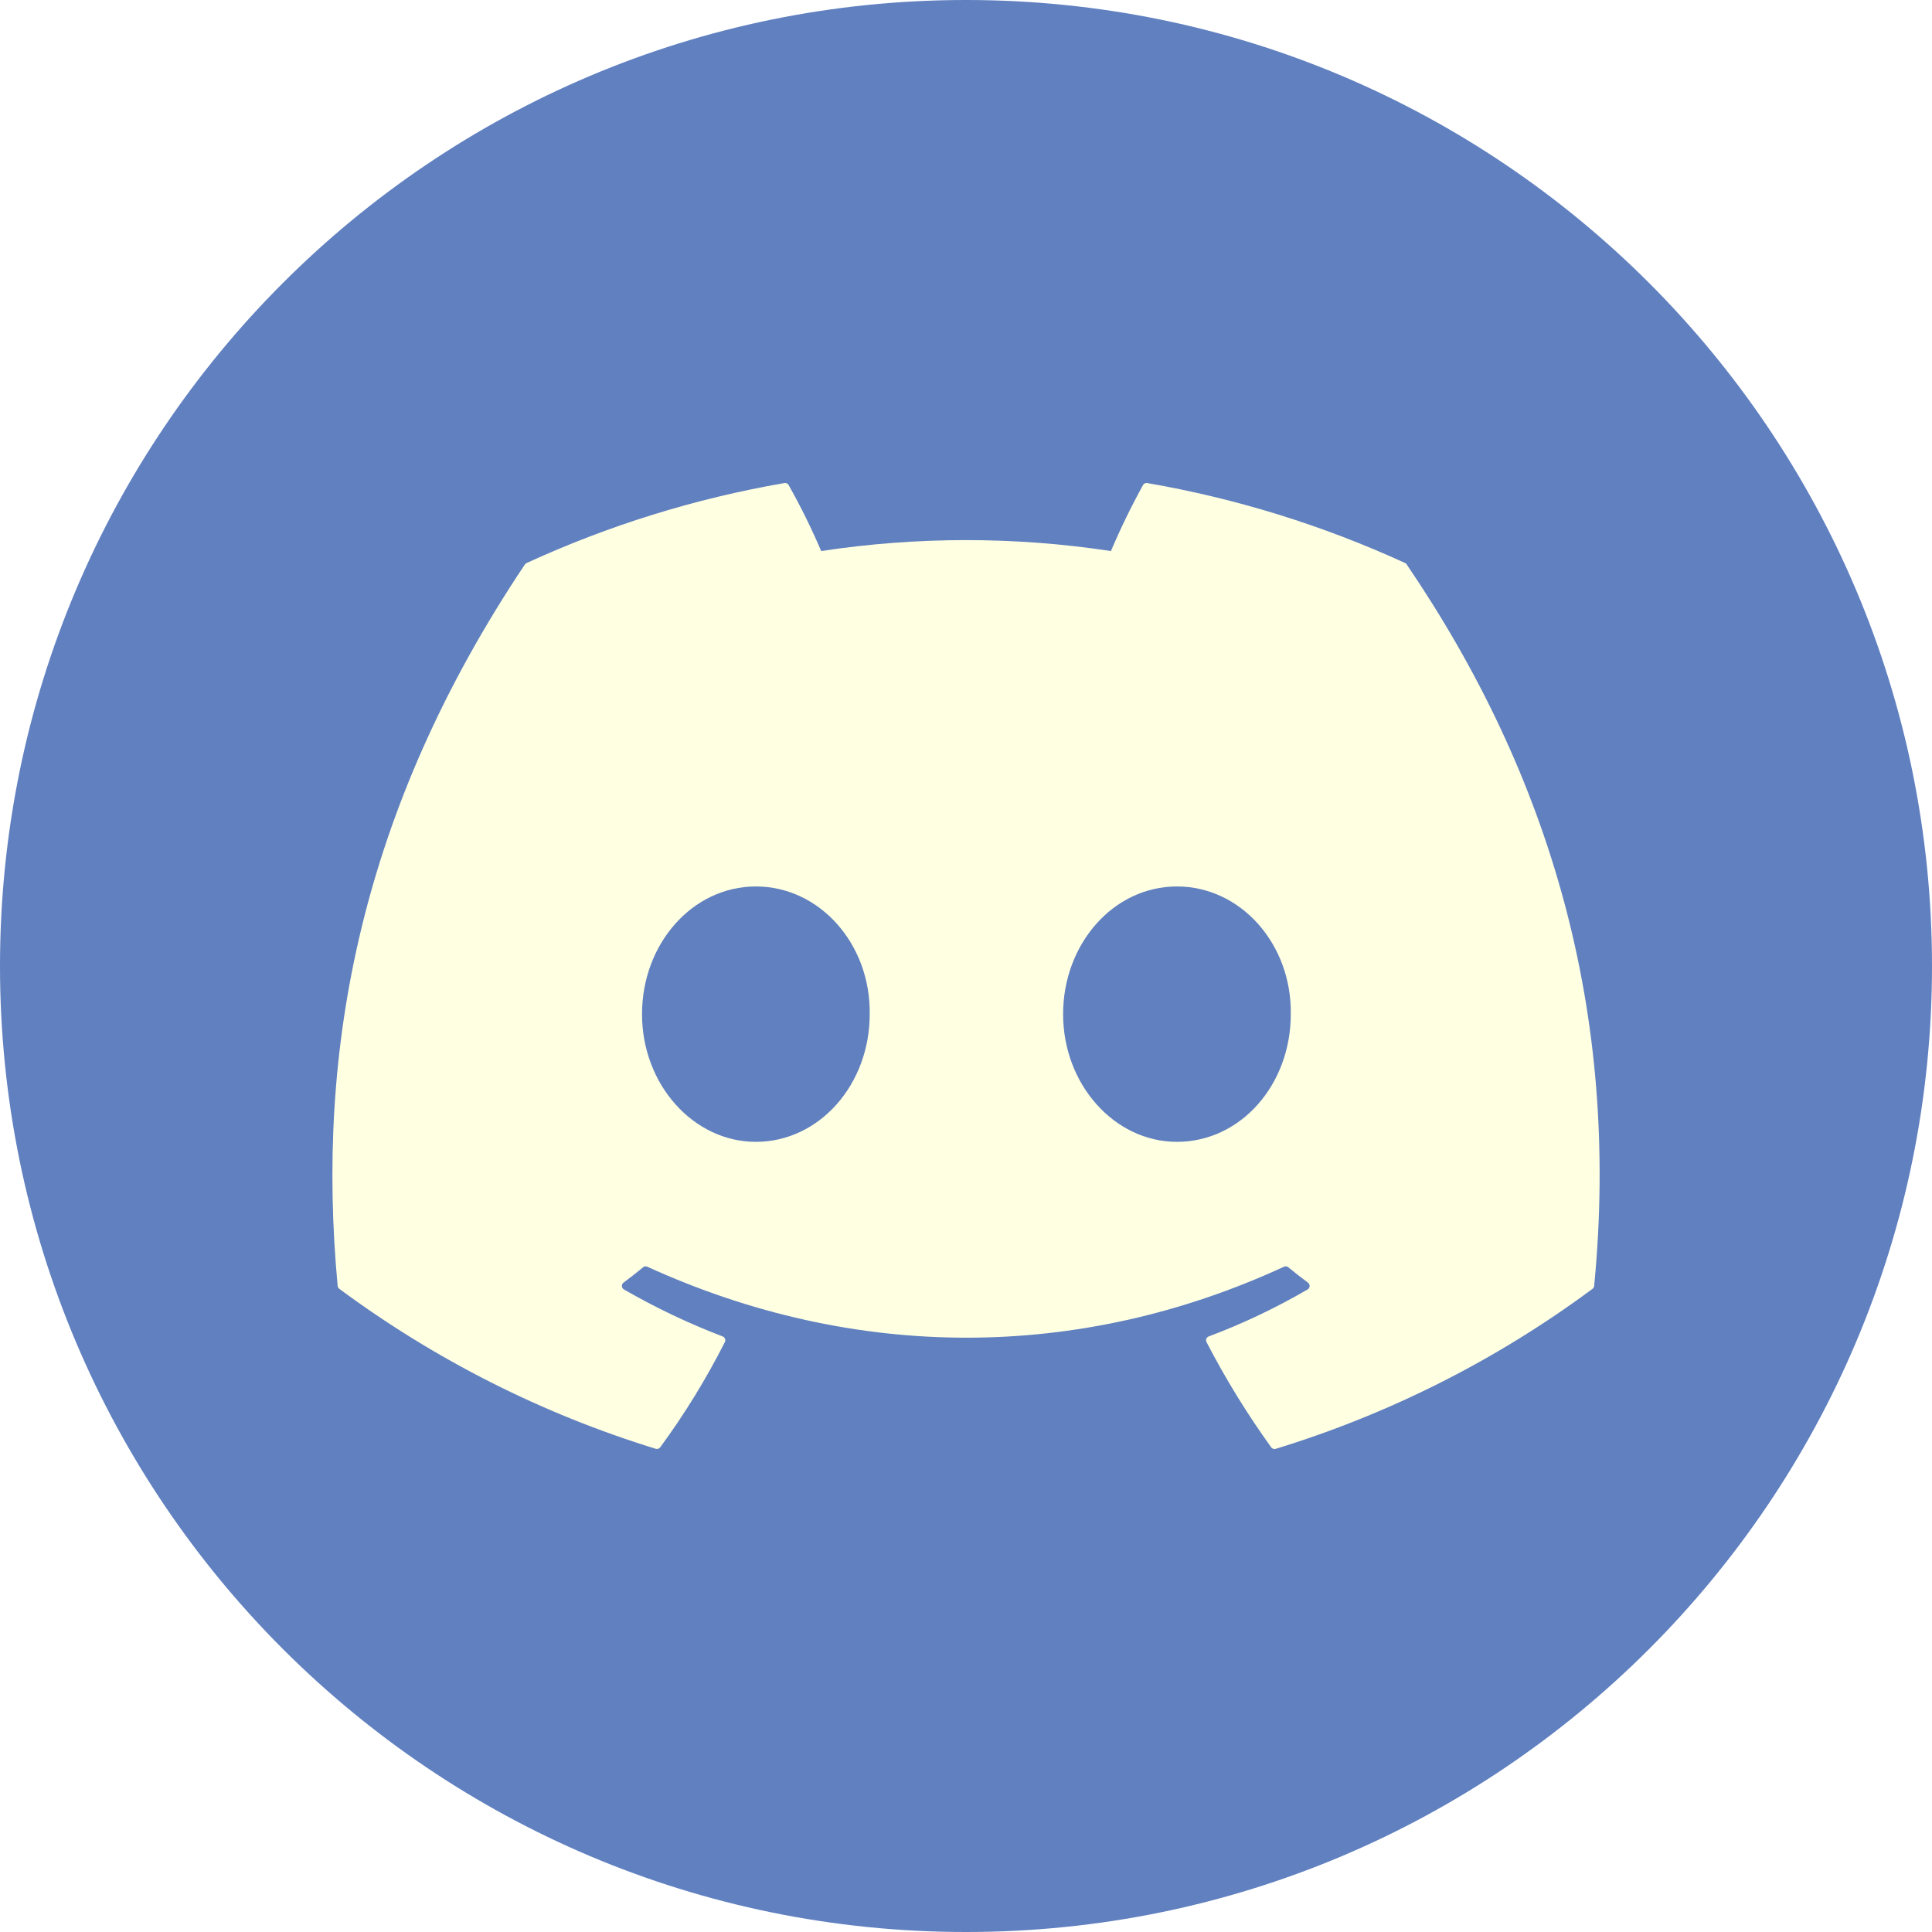
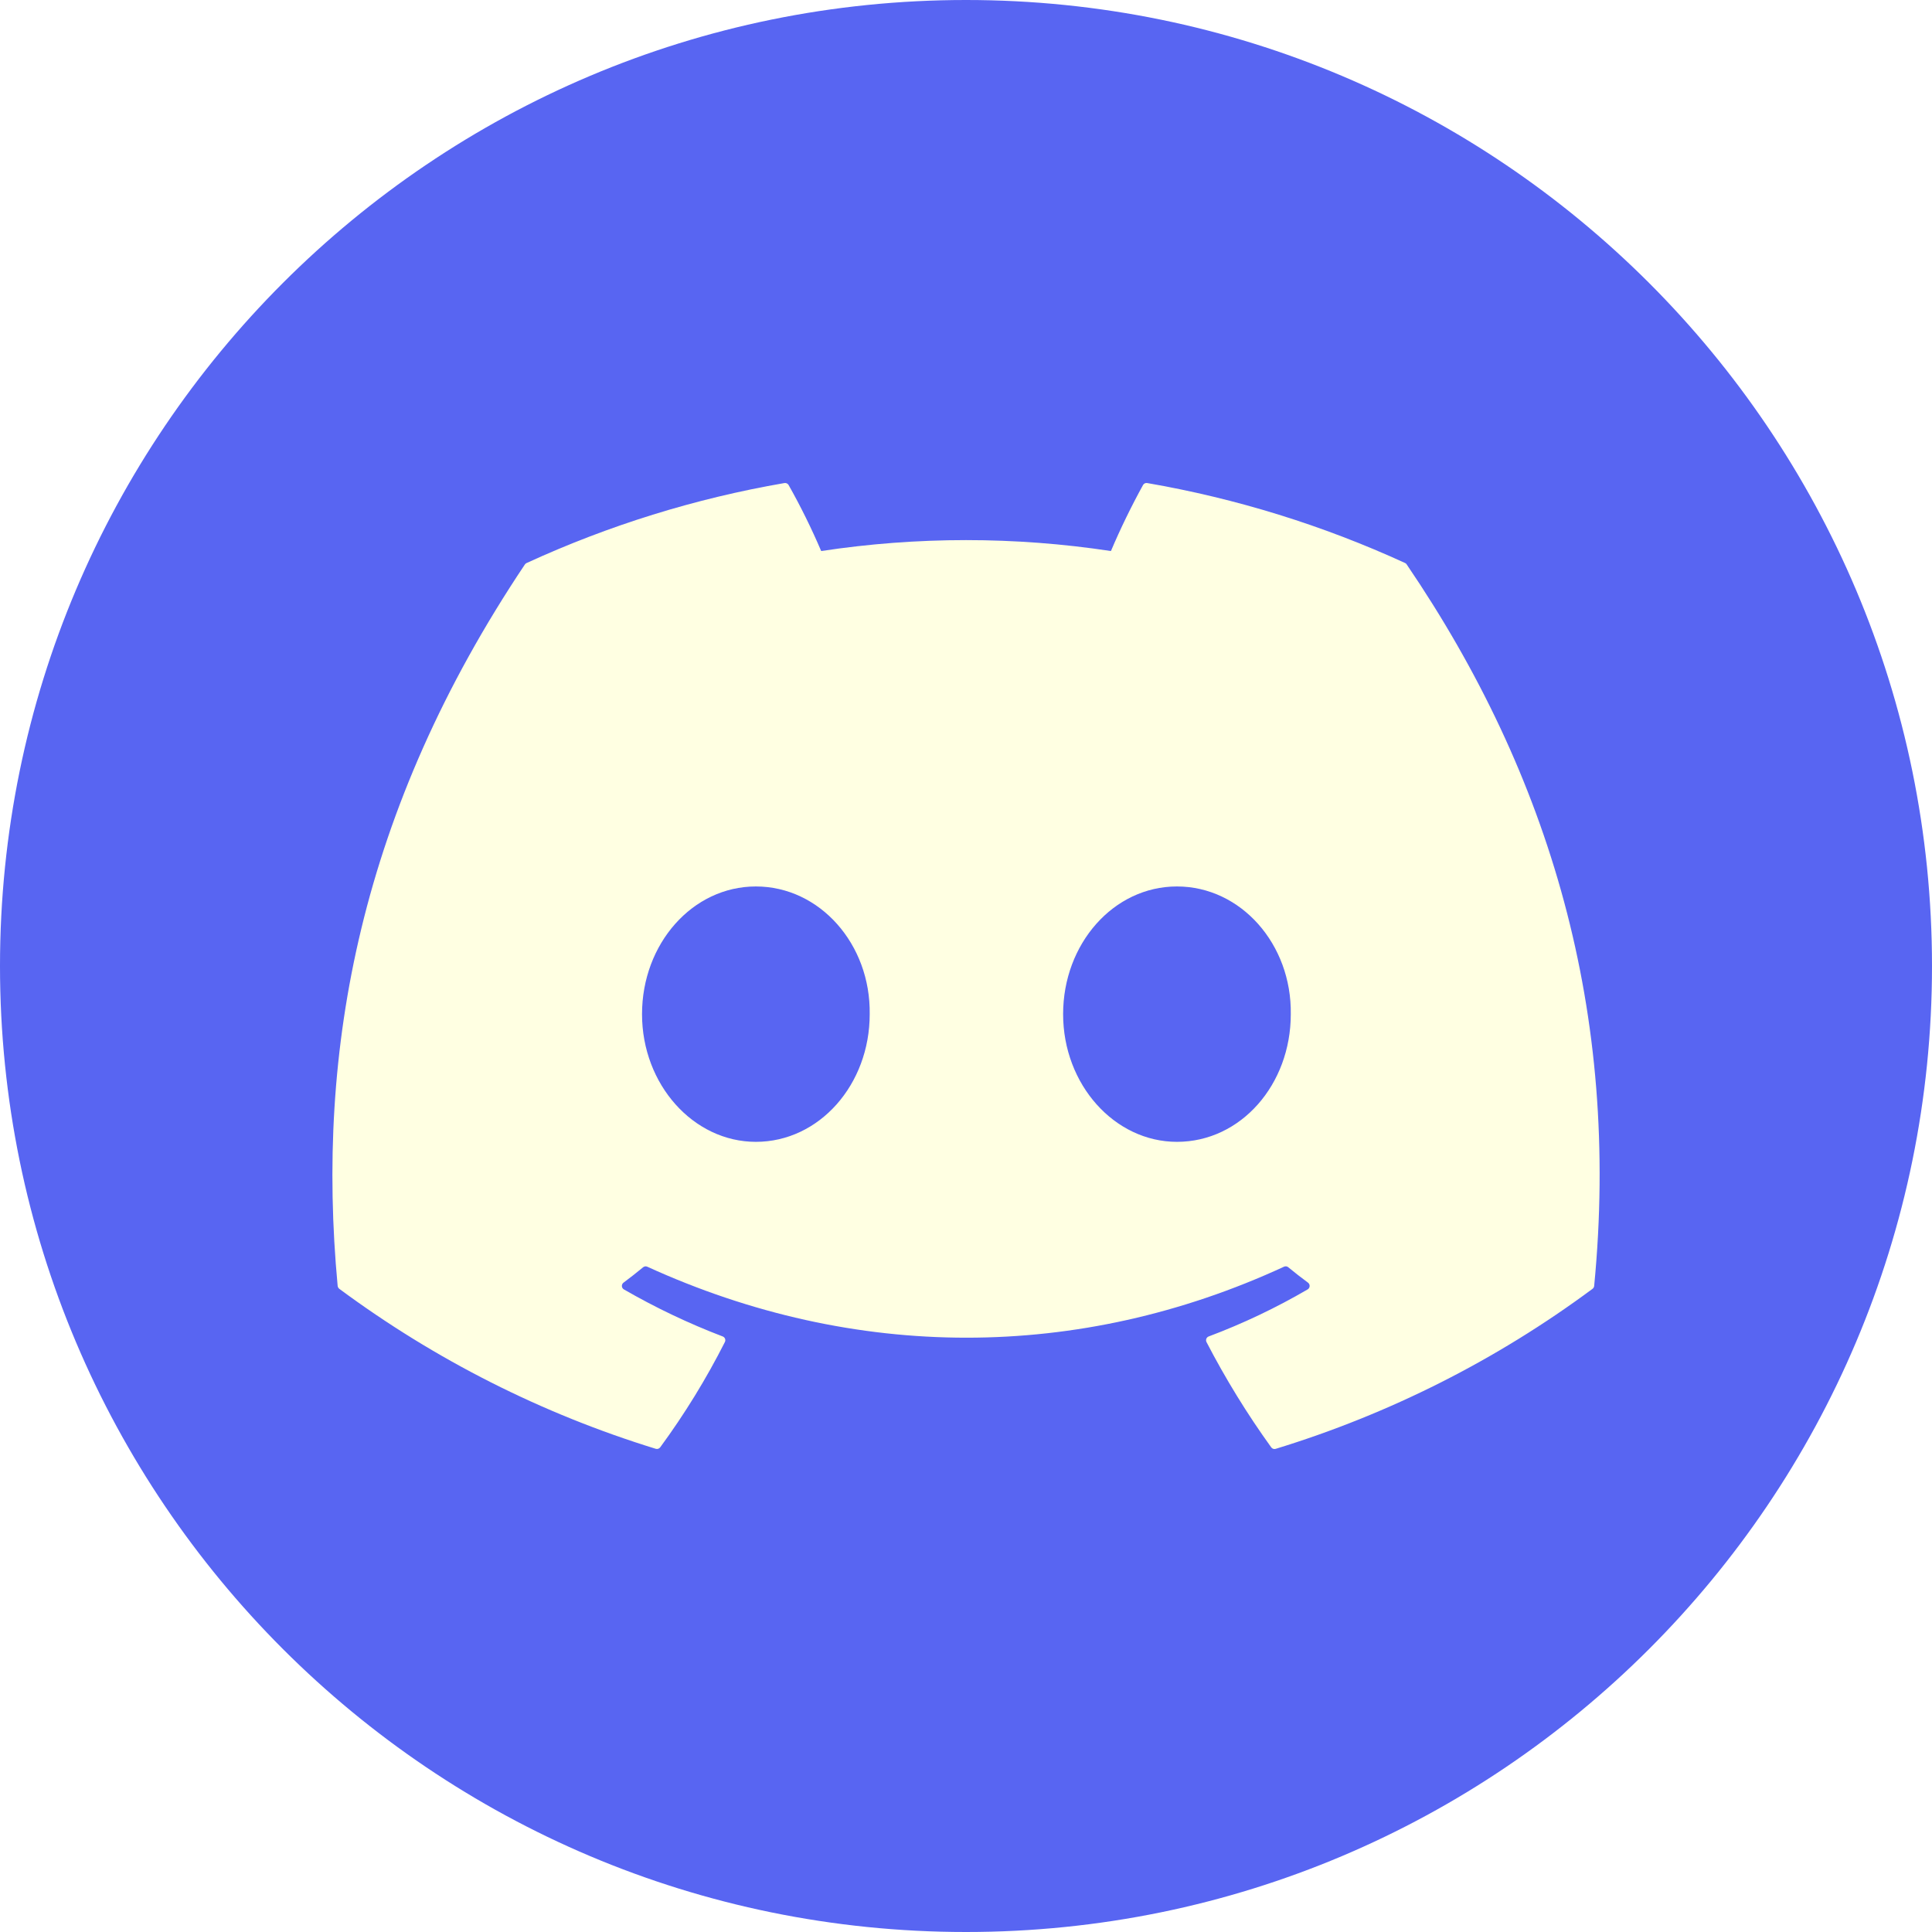
<svg xmlns="http://www.w3.org/2000/svg" width="64" height="64">
-   <path fill="#6080c0" d="M32 0A32 32 0 0 0 0 32a32 32 0 0 0 32 32 32 32 0 0 0 32-32A32 32 0 0 0 32 0z" paint-order="stroke fill markers" />
+   <path fill="#6080c0" d="M32 0A32 32 0 0 0 0 32a32 32 0 0 0 32 32 32 32 0 0 0 32-32A32 32 0 0 0 32 0z" paint-order="stroke fill markers" style="fill:#5865f2;fill-opacity:1" />
  <path fill="#ffffe2" d="M25.984 16.002c-2.95.509-5.821 1.4-8.541 2.65-.024.01-.043.027-.057.049-5.442 8.131-6.933 16.062-6.201 23.893.004.039.024.075.055.1 3.169 2.347 6.713 4.139 10.482 5.299.055.017.114-.003.148-.049a24.881 24.881 0 0 0 2.143-3.488c.035-.071.002-.156-.072-.184a22.925 22.925 0 0 1-3.275-1.559c-.082-.049-.088-.165-.012-.223.22-.164.44-.336.65-.51.038-.032.09-.039.135-.02 6.87 3.137 14.309 3.137 21.098 0 .045-.021.098-.014.137.018.21.173.431.347.656.512.076.057.07.174-.012.223-1.047.611-2.144 1.132-3.279 1.559-.075.028-.108.115-.072.186a27.936 27.936 0 0 0 2.143 3.486c.033.047.093.068.148.051 3.774-1.156 7.323-2.948 10.494-5.299.032-.023.053-.058.057-.098.876-9.055-1.466-16.922-6.207-23.895-.011-.023-.03-.041-.053-.051-2.722-1.249-5.594-2.14-8.545-2.65-.055-.011-.111.015-.139.064-.391.711-.747 1.441-1.064 2.188-3.181-.483-6.417-.483-9.598 0-.32-.748-.68-1.479-1.08-2.188-.028-.048-.084-.074-.139-.064zm-.945 13.363c2.118 0 3.806 1.915 3.771 4.23.002 2.332-1.67 4.23-3.771 4.23-2.069 0-3.771-1.899-3.771-4.23 0-2.332 1.671-4.23 3.771-4.23zm13.949 0c2.118 0 3.806 1.915 3.771 4.23.001 2.332-1.654 4.23-3.771 4.23-2.069 0-3.771-1.899-3.771-4.23 0-2.332 1.671-4.23 3.771-4.23z" paint-order="stroke fill markers" />
</svg>
